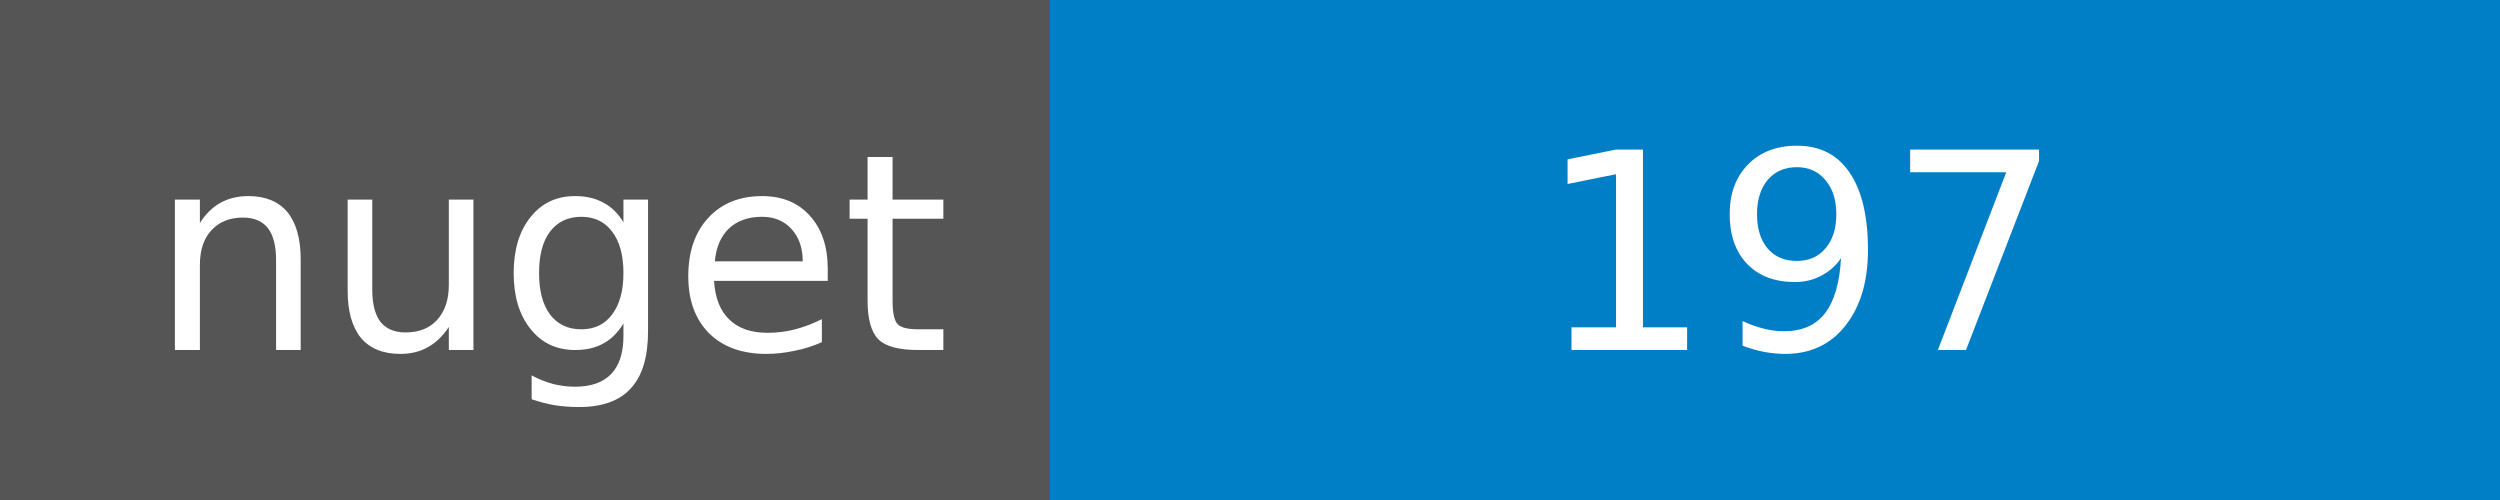
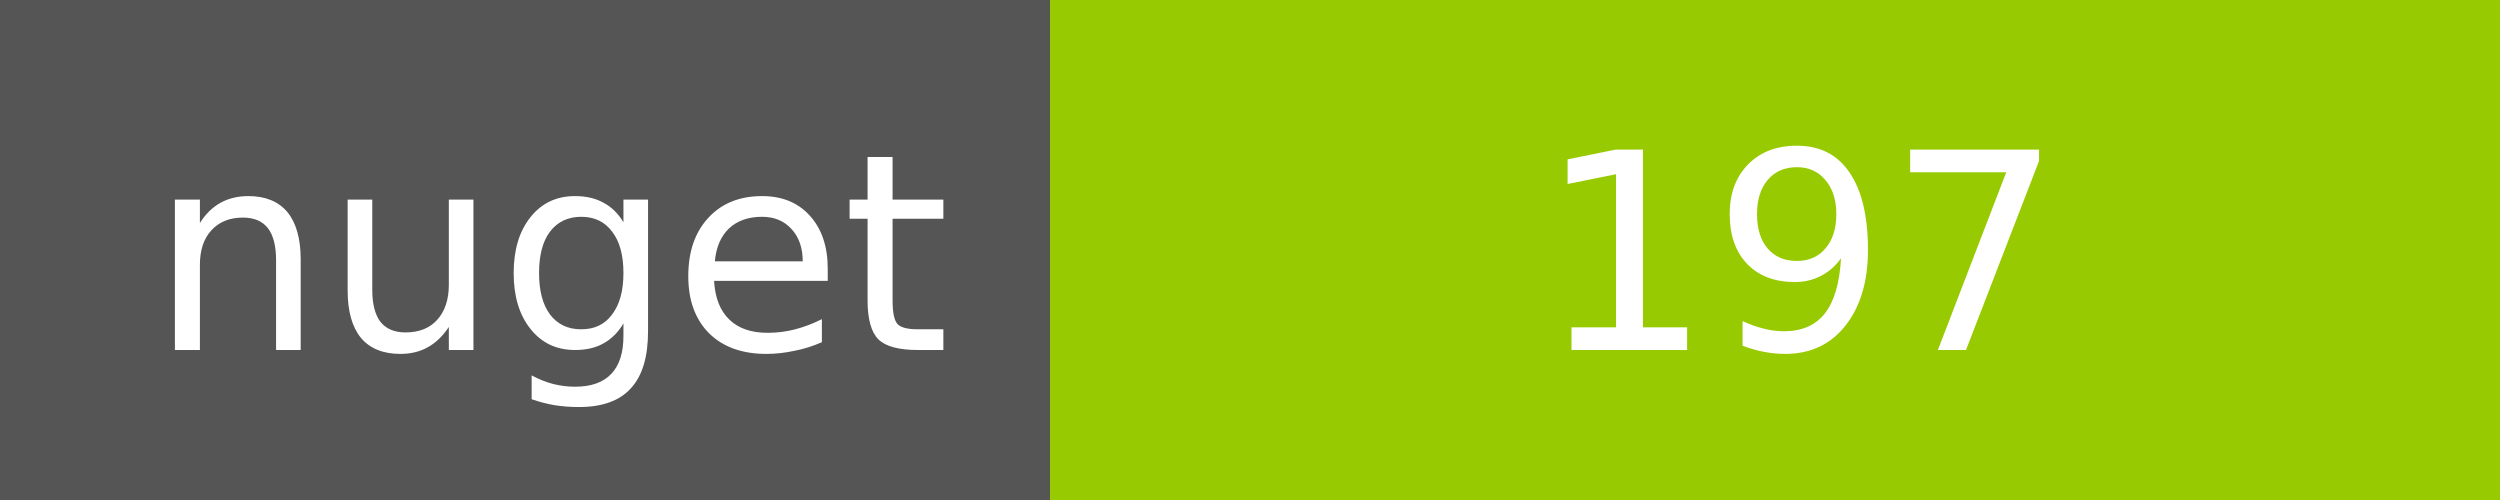
<svg xmlns="http://www.w3.org/2000/svg" width="100" height="20">
  <g shape-rendering="crispEdges">
    <path fill="#555" d="M0 0h42v20H0z" />
-     <path fill="#007ec6" d="M42 0h58v20H42z" />
+     <path fill="#97CA00" d="M42 0h58v20H42z" />
  </g>
  <g fill="#fff" text-anchor="middle" font-family="DejaVu Sans,Verdana,Geneva,sans-serif" font-size="11">
    <text x="22" y="14">nuget</text>
    <text x="72" y="14">197</text>
  </g>
</svg>
